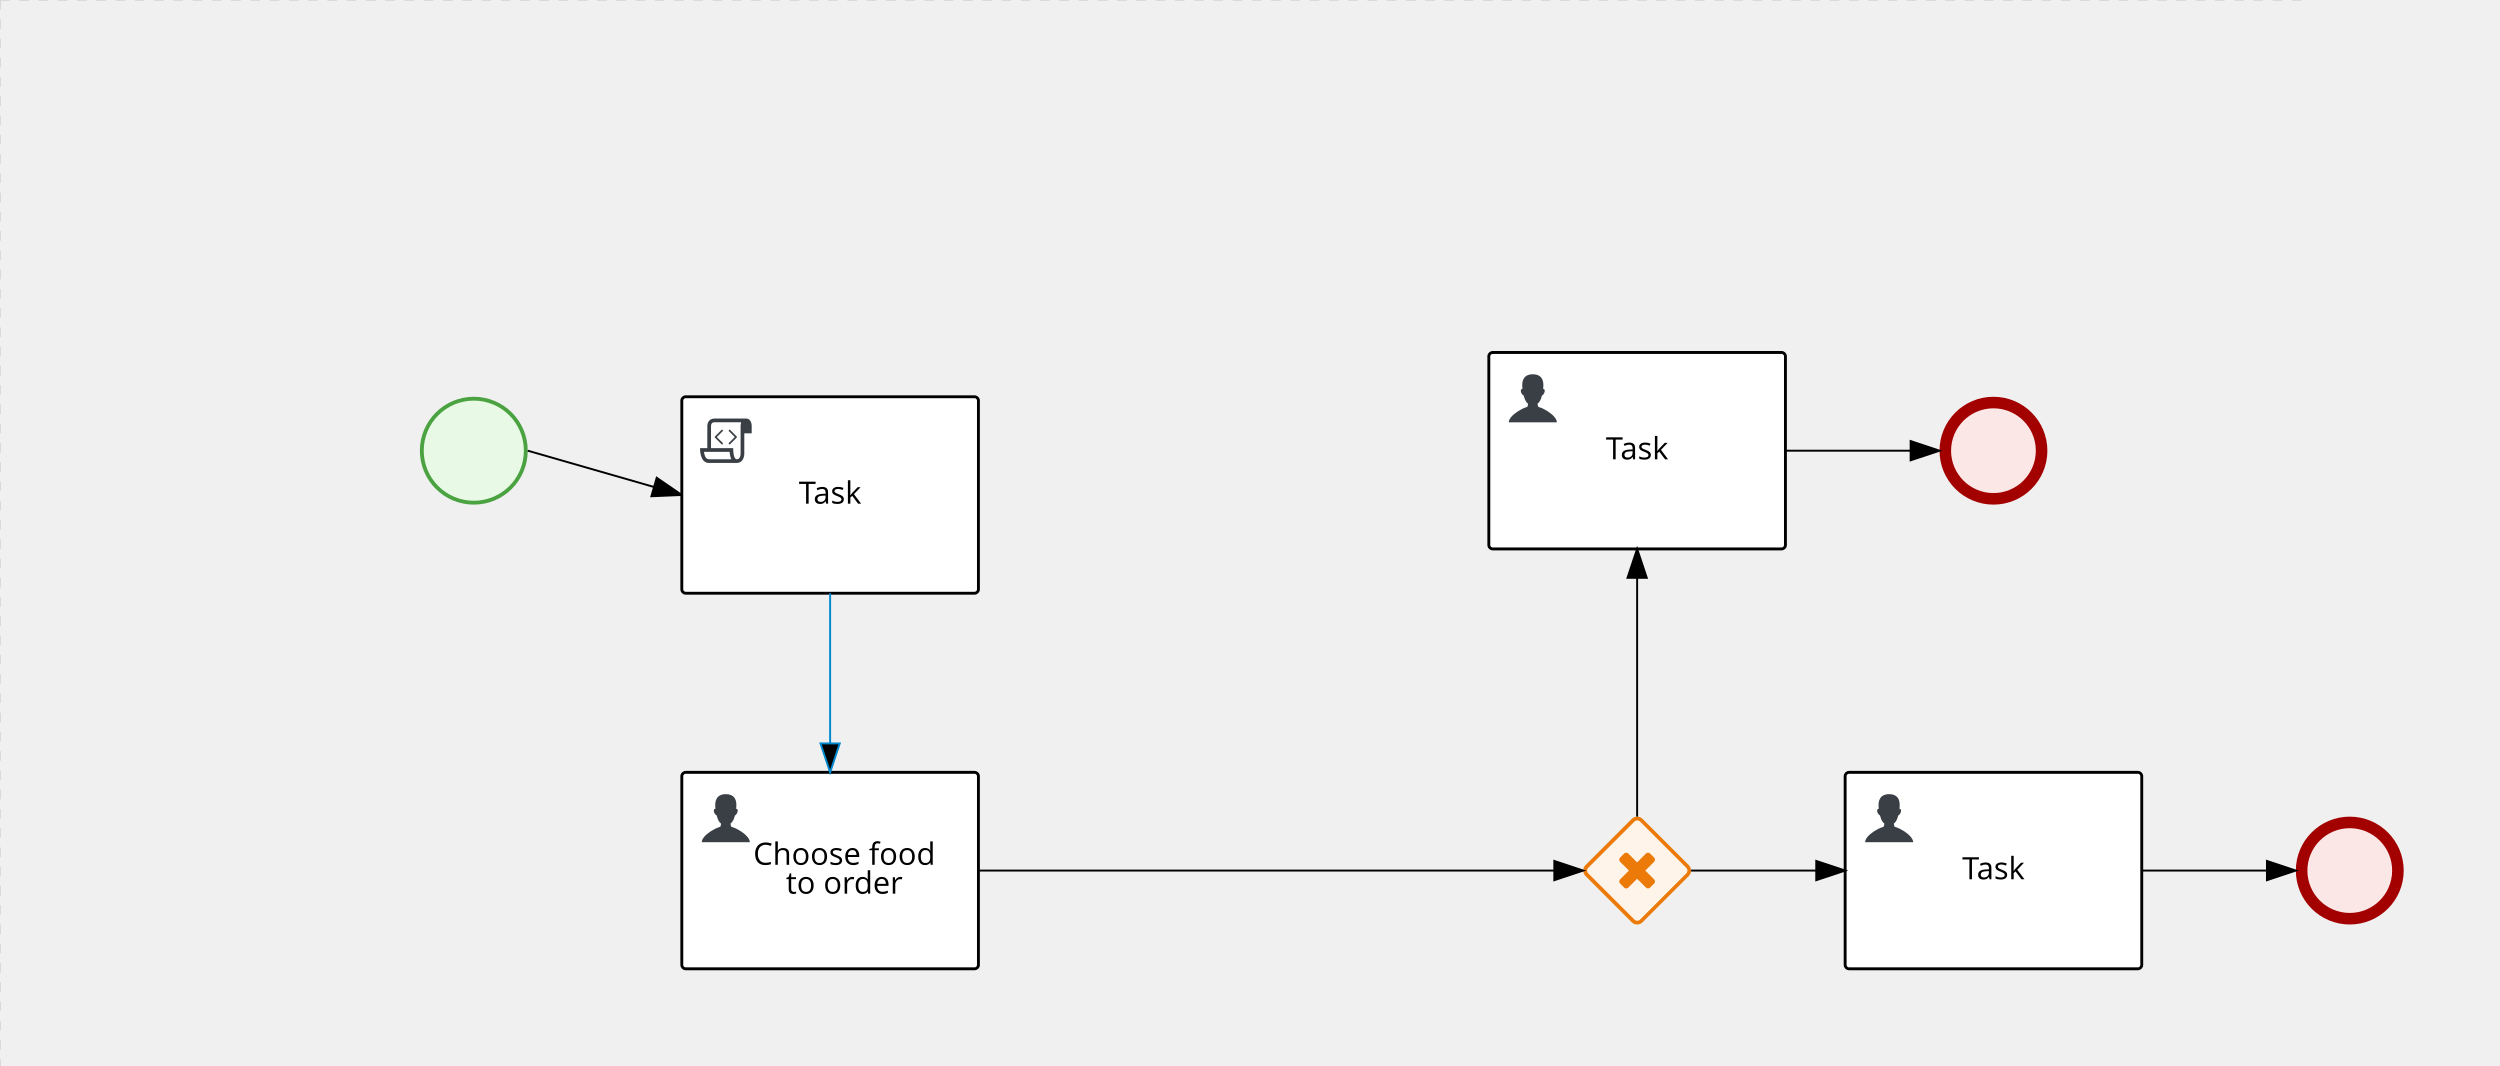
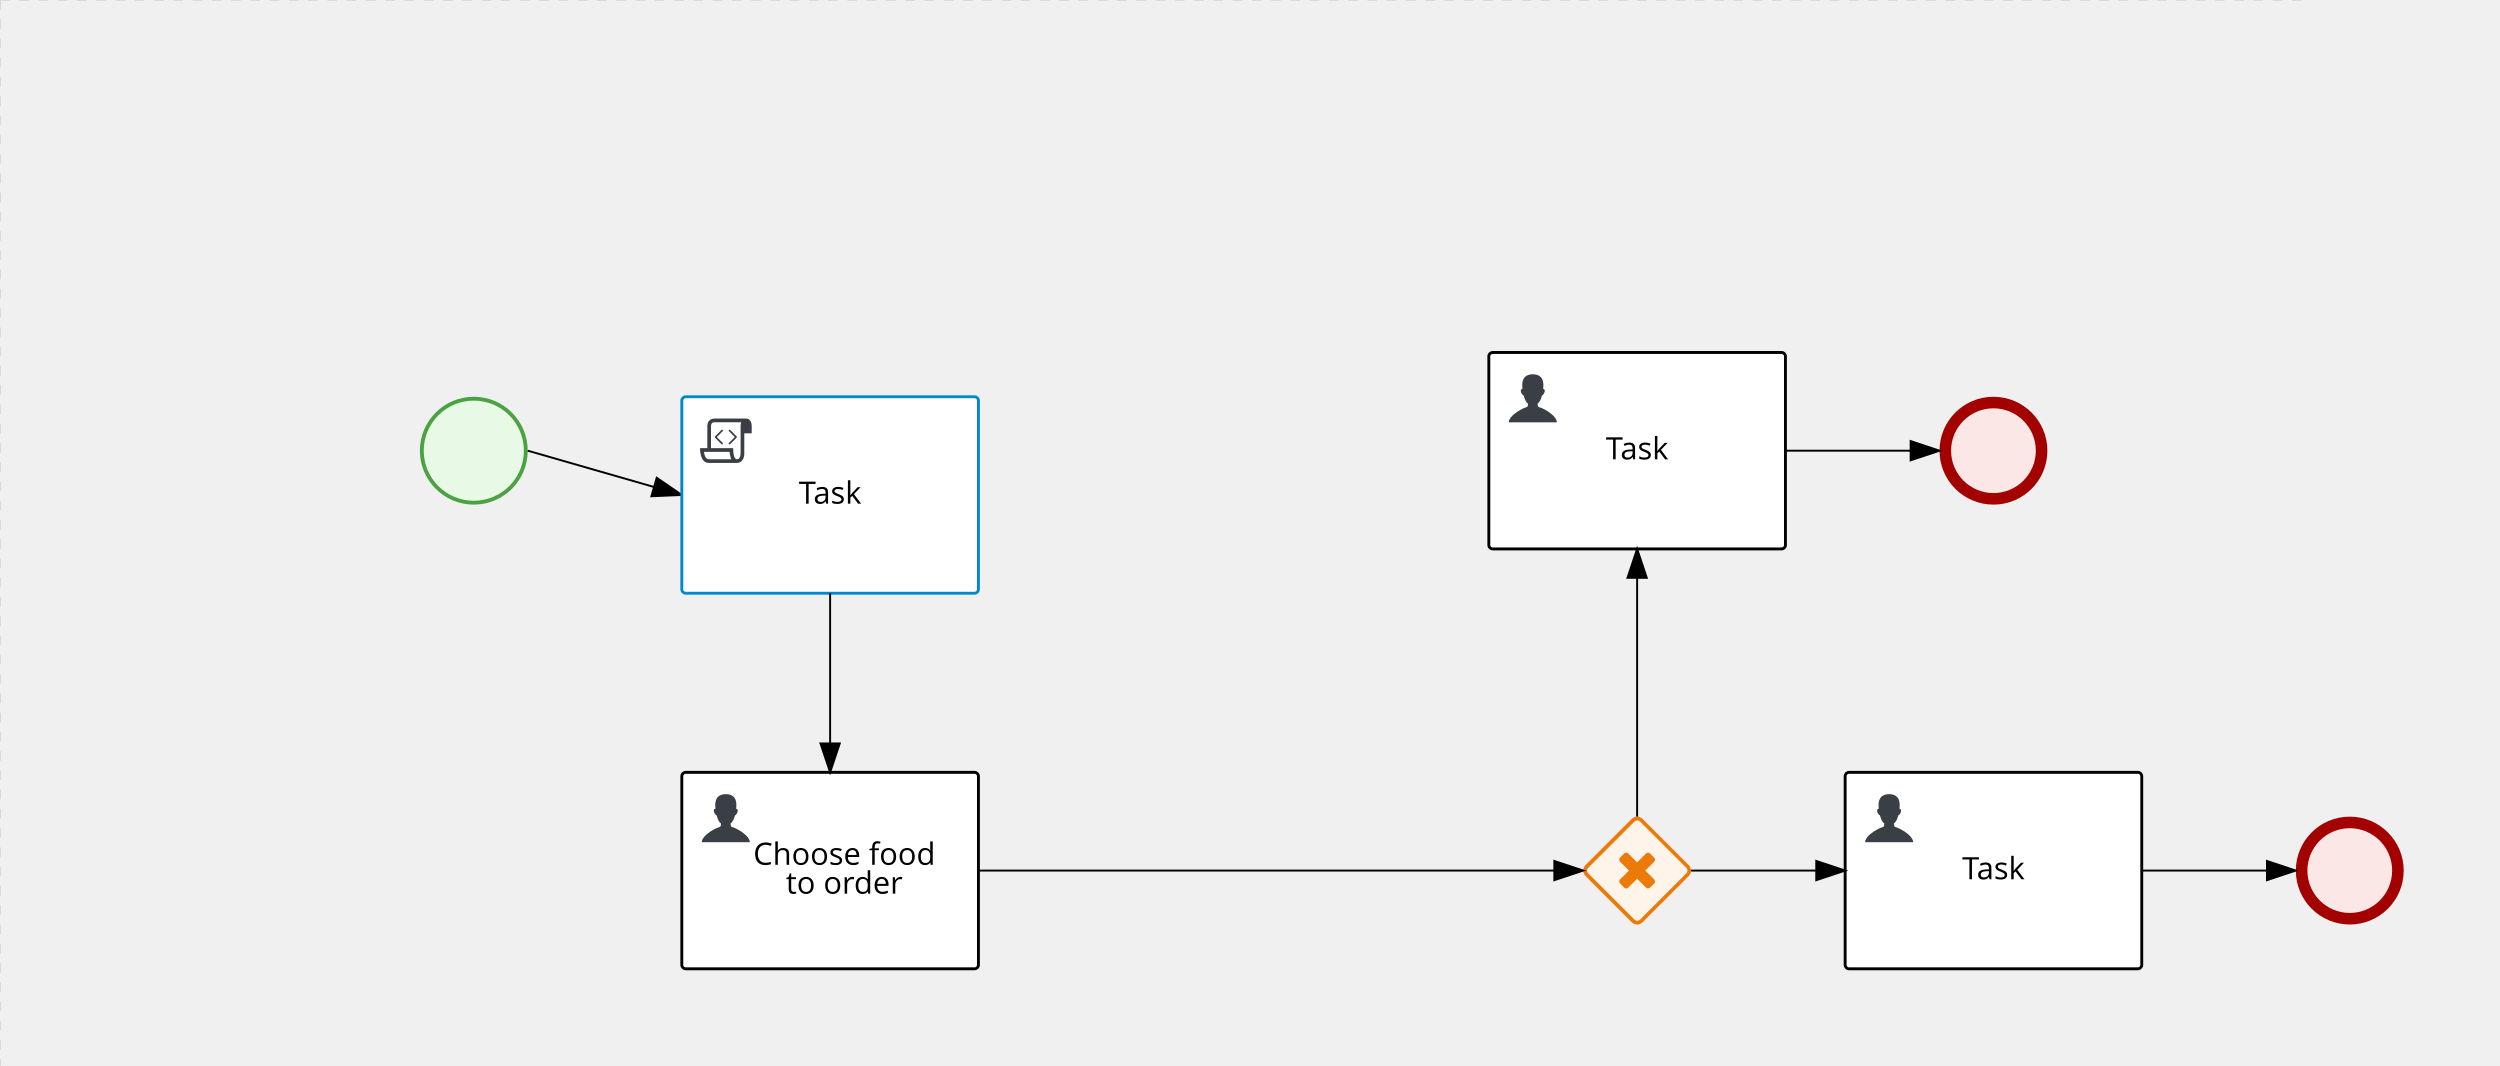
<svg xmlns="http://www.w3.org/2000/svg" version="1.1" width="1298" height="553" viewBox="0 0 1298 553">
  <defs />
  <g transform="matrix(1,0,0,1,0,0)">
    <g>
      <g>
        <g>
          <path fill="none" stroke="#d3d3d3" paint-order="fill stroke markers" d=" M 0 0 L 1200 0" stroke-miterlimit="10" stroke-opacity="0.8" stroke-dasharray="5" />
        </g>
        <g>
          <path fill="none" stroke="#d3d3d3" paint-order="fill stroke markers" d=" M 0 0 L 0 800" stroke-miterlimit="10" stroke-opacity="0.8" stroke-dasharray="5" />
        </g>
      </g>
      <g id="_7CD018F2-A887-48E8-AC5A-56CB1B2DB37C" bpmn2nodeid="_7CD018F2-A887-48E8-AC5A-56CB1B2DB37C" transform="matrix(1,0,0,1,218,206)">
        <g>
          <path fill="none" stroke="none" />
        </g>
        <g transform="matrix(0.125,0,0,0.125,0,0)">
          <g transform="matrix(1,0,0,1,0,0)">
            <path fill="#e8fae6" stroke="none" id="_7CD018F2-A887-48E8-AC5A-56CB1B2DB37C?shapeType=BACKGROUND" paint-order="stroke fill markers" d=" M 0 0 M 444 224 C 444 263.9 434.2 300.8 414.4 334.5 C 394.7 368.2 368 394.9 334.4 414.5 C 300.8 434.1 263.9 444 224 444 C 184.1 444 147.2 434.2 113.5 414.4 C 79.8 394.7 53.1 368 33.5 334.4 C 13.9 300.8 4 263.9 4 224 C 4 184.1 13.8 147.2 33.6 113.5 C 53.4 79.8 80.1 53.1 113.6 33.5 C 147.1 13.9 184.1 4 224 4 C 263.9 4 300.8 13.8 334.5 33.6 C 368.2 53.4 394.9 80.1 414.5 113.6 C 434.1 147.1 444 184.1 444 224 Z" />
          </g>
          <g>
            <g transform="matrix(1,0,0,1,0,0)">
              <g transform="matrix(1,0,0,1,0,0)">
                <path fill="rgb(74,162,65)" stroke="none" id="_7CD018F2-A887-48E8-AC5A-56CB1B2DB37C?shapeType=BORDER&amp;renderType=FILL" paint-order="stroke fill markers" d=" M 0 0 M 224 0 C 100.3 0 0 100.3 0 224 C 0 347.7 100.3 448 224 448 C 347.7 448 448 347.7 448 224 C 448 100.3 347.7 0 224 0 Z M 0 0 M 224 432 C 109.1 432 16 338.9 16 224 C 16 109.1 109.1 16 224 16 C 338.9 16 432 109.1 432 224 C 432 338.9 338.9 432 224 432 Z" />
              </g>
            </g>
          </g>
        </g>
        <g transform="matrix(1,0,0,1,28,61)" />
      </g>
      <g transform="matrix(1,0,0,1,218,206)" />
      <g id="_5DBAAB62-6AB3-4594-AC05-ECDE433AB698" bpmn2nodeid="_5DBAAB62-6AB3-4594-AC05-ECDE433AB698" transform="matrix(1,0,0,1,822,424)">
        <g>
          <path fill="none" stroke="none" />
        </g>
        <g transform="matrix(0.125,0,0,0.125,0,0)">
          <g transform="matrix(1,0,0,1,0,0)">
            <path fill="#fef4ea" stroke="none" id="_5DBAAB62-6AB3-4594-AC05-ECDE433AB698?shapeType=BACKGROUND" paint-order="stroke fill markers" d=" M 0 0 M 224.4 4.3 C 216.4 4.3 208.4 7.3 202.3 13.4 L 13.5 202.2 C 1.3 214.4 1.3 234.2 13.5 246.4 L 202.2 435.1 C 208.3 441.2 216.4 444.2 224.3 444.2 C 232.2 444.2 240.3 441.2 246.4 435.1 L 435.1 246.4 C 447.3 234.2 447.3 214.4 435.1 202.2 L 246.5 13.4 C 240.4 7.3 232.4 4.3 224.4 4.3 L 224.4 4.3 Z" />
          </g>
          <g>
            <g transform="matrix(1,0,0,1,0,0)">
              <g transform="matrix(1,0,0,1,0,0)">
                <path fill="rgb(236,122,8)" stroke="none" id="_5DBAAB62-6AB3-4594-AC05-ECDE433AB698?shapeType=BORDER&amp;renderType=FILL" paint-order="stroke fill markers" d=" M 0 0 M 20.8 212.7 L 213.3 20.2 C 219.6 13.9 229.7 13.9 235.9 20.2 L 428.4 212.7 C 434.7 219 434.7 229.1 428.4 235.3 L 235.9 427.8 C 229.6 434.1 219.5 434.1 213.3 427.8 L 20.8 235.3 C 14.5 229.1 14.5 218.9 20.8 212.7 L 20.8 212.7 Z M 0 0 M 0 224 C 0 232.1 3.1 240.3 9.3 246.5 L 201.5 438.7 C 213.9 451.1 234.1 451.1 246.5 438.7 L 438.7 246.5 C 444.9 240.3 448 232.1 448 224 C 448 215.9 444.9 207.7 438.7 201.5 L 246.5 9.3 C 234.1 -3.1 213.9 -3.1 201.5 9.3 L 9.3 201.5 C 3.1 207.7 0 215.9 0 224 L 0 224 Z" />
              </g>
            </g>
          </g>
          <g>
            <g transform="matrix(1,0,0,1,0,0)">
              <g transform="matrix(1,0,0,1,0,0)">
                <path fill="#ec7a08" stroke="none" id="_5DBAAB62-6AB3-4594-AC05-ECDE433AB698_exclusive" paint-order="stroke fill markers" d=" M 0 0 M 298.2 269.2 C 298.2 272.6 297.1 275.3 294.7 277.7 L 277.7 294.7 C 275.3 297.1 272.6 298.2 269.2 298.2 C 265.8 298.2 263.1 297.1 260.7 294.7 L 224 258 L 187.2 294.8 C 184.8 297.2 182.1 298.3 178.7 298.3 C 175.3 298.3 172.6 297.2 170.2 294.8 L 153.2 277.8 C 150.8 275.4 149.7 272.7 149.7 269.3 C 149.7 265.9 150.8 263.2 153.2 260.8 L 190 224 L 153.2 187.2 C 150.8 184.8 149.7 182 149.7 178.7 C 149.7 175.3 150.8 172.5 153.2 170.2 L 170.2 153.2 C 172.6 150.8 175.3 149.7 178.7 149.7 C 182.1 149.7 184.8 150.8 187.2 153.2 L 224 190 L 260.8 153.2 C 263.2 150.8 265.9 149.7 269.3 149.7 C 272.7 149.7 275.4 150.8 277.8 153.2 L 294.8 170.2 C 297.2 172.5 298.3 175.3 298.3 178.7 C 298.3 182 297.2 184.8 294.8 187.2 L 258 224 L 294.8 260.8 C 297.1 263.1 298.2 265.9 298.2 269.2 Z" />
              </g>
            </g>
          </g>
        </g>
        <g transform="matrix(1,0,0,1,28,61)" />
      </g>
      <g transform="matrix(1,0,0,1,822,424)" />
      <g id="_81341EE3-2036-4782-B022-9B181F12640B" bpmn2nodeid="_81341EE3-2036-4782-B022-9B181F12640B">
        <g>
          <path fill="none" stroke="#000000" paint-order="fill stroke markers" d=" M 274 234 L 339.584 252.855" stroke-miterlimit="10" stroke-dasharray="" />
        </g>
        <g transform="matrix(1,0,0,1,274,234)" />
        <g transform="matrix(-0.2763074,0.9610693,-0.9610693,-0.2763074,355.3815,252.1947)">
          <path fill="#000000" stroke="#000000" paint-order="fill stroke markers" d=" M 10 15 L 0 15 L 5 0 Z" stroke-miterlimit="10" stroke-dasharray="" />
        </g>
        <g transform="matrix(1,0,0,1,276.7631,235.8893)" />
      </g>
      <g id="_CE05F431-F01A-4B54-BD95-64F1A03A5761" bpmn2nodeid="_CE05F431-F01A-4B54-BD95-64F1A03A5761" transform="matrix(1,0,0,1,354,401)">
        <g>
          <path fill="none" stroke="none" />
        </g>
        <g transform="matrix(1,0,0,1,0,0)">
          <path fill="#ffffff" stroke="none" id="_CE05F431-F01A-4B54-BD95-64F1A03A5761?shapeType=BACKGROUND" paint-order="stroke fill markers" d=" M 2 0 L 152 0 L 152 0 A 2 2 0 0 1 154 2 L 154 100 L 154 100 A 2 2 0 0 1 152 102 L 2 102 L 2 102 A 2 2 0 0 1 0 100 L 0 2 L 0 2 A 2 2 0 0 1 2 0 Z" />
        </g>
        <g transform="matrix(1,0,0,1,0,0)">
          <path fill="none" stroke="rgb(0,0,0)" id="_CE05F431-F01A-4B54-BD95-64F1A03A5761?shapeType=BORDER&amp;renderType=STROKE" paint-order="fill stroke markers" d=" M 2 0 L 152 0 L 152 0 A 2 2 0 0 1 154 2 L 154 100 L 154 100 A 2 2 0 0 1 152 102 L 2 102 L 2 102 A 2 2 0 0 1 0 100 L 0 2 L 0 2 A 2 2 0 0 1 2 0 Z" stroke-miterlimit="10" stroke-width="1.5" stroke-dasharray="" />
        </g>
        <g>
          <g transform="matrix(0.06,0,0,0.06,9.4,9.4)">
            <g transform="matrix(1,0,0,1,0,0)">
              <path fill="#393f44" stroke="none" id="_CE05F431-F01A-4B54-BD95-64F1A03A5761_task__RvU5__iZSm" paint-order="stroke fill markers" d=" M 0 0 M 16 445.21 C 16 440.869 18.784 431.129 22.001 424.217 C 35.768 394.64 77.283 359.28 129 333.084 C 144.516 325.224 157.347 319.964 167.807 317.174 C 171.932 316.074 175.729 314.414 176.525 313.363 C 178.894 310.234 180.914 302.908 181.727 294.5 L 182.5 286.5 L 178.507 283.455 C 166.303 274.146 154.284 251.678 148.04 226.5 C 145.611 216.707 145.056 215.462 142.984 215.158 C 141.703 214.97 138.083 212.243 134.939 209.099 C 123.233 197.393 116.891 177.376 121.44 166.49 C 123.002 162.751 128.155 159.01 131.75 159.004 C 134.448 159 134.471 158.603 132.914 138.788 C 130.927 113.496 134.279 92.265 143.132 74.076 C 152.232 55.38 167.569 42.882 189.049 36.66 C 210.203 30.532 237.797 30.532 258.951 36.66 C 300.042 48.563 318.958 83.806 314.955 141 C 314.32 150.075 313.624 157.788 313.409 158.14 C 313.194 158.493 314.575 159.073 316.479 159.43 C 328.929 161.766 330.986 177.018 321.496 196.621 C 316.903 206.109 309.357 214.508 304.817 215.185 C 303.023 215.453 302.293 217.146 299.943 226.5 C 296.659 239.567 294.474 245.305 287.948 257.995 C 282.491 268.606 273.035 281.109 268.108 284.229 L 264.871 286.278 L 265.518 292.889 C 266.345 301.33 268.639 309.871 270.877 312.837 C 272.067 314.415 275.002 315.79 280.063 317.139 C 291.069 320.075 303.617 325.274 321 334.102 C 369.815 358.891 410.848 393.758 425.032 422.5 C 429.07 430.682 432 440.232 432 445.21 L 432 448 L 224 448 L 16 448 L 16 445.21 Z" />
            </g>
          </g>
        </g>
        <g transform="matrix(1,0,0,1,4.04,13.68)">
          <g transform="matrix(0.04,0,0,0.04,63.36,69.12)">
            <g transform="matrix(1,0,0,1,0,0)">
              <path fill="none" stroke="none" />
            </g>
            <g transform="matrix(1,0,0,1,0,0)">
              <path fill="none" stroke="none" />
            </g>
          </g>
        </g>
        <g transform="matrix(1,0,0,1,35,36)">
          <text fill="#000000" stroke="none" font-family="Open Sans" font-size="12pt" font-style="normal" font-weight="normal" text-decoration="normal" x="49.359" y="12" text-anchor="middle" dominant-baseline="alphabetic">Choose food </text>
          <text fill="#000000" stroke="none" font-family="Open Sans" font-size="12pt" font-style="normal" font-weight="normal" text-decoration="normal" x="49.359" y="27" text-anchor="middle" dominant-baseline="alphabetic">    to order     </text>
        </g>
      </g>
      <g id="_2BDFDA53-BBF2-4989-B8AA-3578ED1BCECE" bpmn2nodeid="_2BDFDA53-BBF2-4989-B8AA-3578ED1BCECE" transform="matrix(1,0,0,1,1007,206)">
        <g>
          <path fill="none" stroke="none" />
        </g>
        <g transform="matrix(0.125,0,0,0.125,0,0)">
          <g transform="matrix(1,0,0,1,0,0)">
            <path fill="#fce7e7" stroke="none" id="_2BDFDA53-BBF2-4989-B8AA-3578ED1BCECE?shapeType=BACKGROUND" paint-order="stroke fill markers" d=" M 0 0 M 444 224 C 444 263.9 434.2 300.8 414.4 334.5 C 394.7 368.2 368 394.9 334.4 414.5 C 300.8 434.1 263.9 444 224 444 C 184.1 444 147.2 434.2 113.5 414.4 C 79.8 394.7 53.1 368 33.5 334.4 C 13.9 300.8 4 263.9 4 224 C 4 184.1 13.8 147.2 33.6 113.5 C 53.4 79.8 80.1 53.1 113.6 33.5 C 147.1 13.9 184.1 4 224 4 C 263.9 4 300.8 13.8 334.5 33.6 C 368.2 53.4 394.9 80.1 414.5 113.6 C 434.1 147.1 444 184.1 444 224 Z" />
          </g>
          <g>
            <g transform="matrix(1,0,0,1,0,0)">
              <g transform="matrix(1,0,0,1,0,0)">
                <path fill="rgb(163,0,0)" stroke="none" id="_2BDFDA53-BBF2-4989-B8AA-3578ED1BCECE?shapeType=BORDER&amp;renderType=FILL" paint-order="stroke fill markers" d=" M 0 0 M 224 0 C 100.3 0 0 100.3 0 224 C 0 347.7 100.3 448 224 448 C 347.7 448 448 347.7 448 224 C 448 100.3 347.7 0 224 0 Z M 0 0 M 224 400 C 126.8 400 48 321.2 48 224 C 48 126.8 126.8 48 224 48 C 321.2 48 400 126.8 400 224 C 400 321.2 321.2 400 224 400 Z" />
              </g>
            </g>
          </g>
        </g>
        <g transform="matrix(1,0,0,1,28,61)" />
      </g>
      <g transform="matrix(1,0,0,1,1007,206)" />
      <g id="_C4EE9A1C-0CF4-4012-9858-72F1DA920F70" bpmn2nodeid="_C4EE9A1C-0CF4-4012-9858-72F1DA920F70" transform="matrix(1,0,0,1,1192,424)">
        <g>
          <path fill="none" stroke="none" />
        </g>
        <g transform="matrix(0.125,0,0,0.125,0,0)">
          <g transform="matrix(1,0,0,1,0,0)">
            <path fill="#fce7e7" stroke="none" id="_C4EE9A1C-0CF4-4012-9858-72F1DA920F70?shapeType=BACKGROUND" paint-order="stroke fill markers" d=" M 0 0 M 444 224 C 444 263.9 434.2 300.8 414.4 334.5 C 394.7 368.2 368 394.9 334.4 414.5 C 300.8 434.1 263.9 444 224 444 C 184.1 444 147.2 434.2 113.5 414.4 C 79.8 394.7 53.1 368 33.5 334.4 C 13.9 300.8 4 263.9 4 224 C 4 184.1 13.8 147.2 33.6 113.5 C 53.4 79.8 80.1 53.1 113.6 33.5 C 147.1 13.9 184.1 4 224 4 C 263.9 4 300.8 13.8 334.5 33.6 C 368.2 53.4 394.9 80.1 414.5 113.6 C 434.1 147.1 444 184.1 444 224 Z" />
          </g>
          <g>
            <g transform="matrix(1,0,0,1,0,0)">
              <g transform="matrix(1,0,0,1,0,0)">
                <path fill="rgb(163,0,0)" stroke="none" id="_C4EE9A1C-0CF4-4012-9858-72F1DA920F70?shapeType=BORDER&amp;renderType=FILL" paint-order="stroke fill markers" d=" M 0 0 M 224 0 C 100.3 0 0 100.3 0 224 C 0 347.7 100.3 448 224 448 C 347.7 448 448 347.7 448 224 C 448 100.3 347.7 0 224 0 Z M 0 0 M 224 400 C 126.8 400 48 321.2 48 224 C 48 126.8 126.8 48 224 48 C 321.2 48 400 126.8 400 224 C 400 321.2 321.2 400 224 400 Z" />
              </g>
            </g>
          </g>
        </g>
        <g transform="matrix(1,0,0,1,28,61)" />
      </g>
      <g transform="matrix(1,0,0,1,1192,424)" />
      <g id="_99CDDF1C-CBC4-473F-BA2C-A18BC07C200A" bpmn2nodeid="_99CDDF1C-CBC4-473F-BA2C-A18BC07C200A" transform="matrix(1,0,0,1,958,401)">
        <g>
          <path fill="none" stroke="none" />
        </g>
        <g transform="matrix(1,0,0,1,0,0)">
          <path fill="#ffffff" stroke="none" id="_99CDDF1C-CBC4-473F-BA2C-A18BC07C200A?shapeType=BACKGROUND" paint-order="stroke fill markers" d=" M 2 0 L 152 0 L 152 0 A 2 2 0 0 1 154 2 L 154 100 L 154 100 A 2 2 0 0 1 152 102 L 2 102 L 2 102 A 2 2 0 0 1 0 100 L 0 2 L 0 2 A 2 2 0 0 1 2 0 Z" />
        </g>
        <g transform="matrix(1,0,0,1,0,0)">
          <path fill="none" stroke="rgb(0,0,0)" id="_99CDDF1C-CBC4-473F-BA2C-A18BC07C200A?shapeType=BORDER&amp;renderType=STROKE" paint-order="fill stroke markers" d=" M 2 0 L 152 0 L 152 0 A 2 2 0 0 1 154 2 L 154 100 L 154 100 A 2 2 0 0 1 152 102 L 2 102 L 2 102 A 2 2 0 0 1 0 100 L 0 2 L 0 2 A 2 2 0 0 1 2 0 Z" stroke-miterlimit="10" stroke-width="1.5" stroke-dasharray="" />
        </g>
        <g>
          <g transform="matrix(0.06,0,0,0.06,9.4,9.4)">
            <g transform="matrix(1,0,0,1,0,0)">
              <path fill="#393f44" stroke="none" id="_99CDDF1C-CBC4-473F-BA2C-A18BC07C200A_task__RvU5__iZSm" paint-order="stroke fill markers" d=" M 0 0 M 16 445.21 C 16 440.869 18.784 431.129 22.001 424.217 C 35.768 394.64 77.283 359.28 129 333.084 C 144.516 325.224 157.347 319.964 167.807 317.174 C 171.932 316.074 175.729 314.414 176.525 313.363 C 178.894 310.234 180.914 302.908 181.727 294.5 L 182.5 286.5 L 178.507 283.455 C 166.303 274.146 154.284 251.678 148.04 226.5 C 145.611 216.707 145.056 215.462 142.984 215.158 C 141.703 214.97 138.083 212.243 134.939 209.099 C 123.233 197.393 116.891 177.376 121.44 166.49 C 123.002 162.751 128.155 159.01 131.75 159.004 C 134.448 159 134.471 158.603 132.914 138.788 C 130.927 113.496 134.279 92.265 143.132 74.076 C 152.232 55.38 167.569 42.882 189.049 36.66 C 210.203 30.532 237.797 30.532 258.951 36.66 C 300.042 48.563 318.958 83.806 314.955 141 C 314.32 150.075 313.624 157.788 313.409 158.14 C 313.194 158.493 314.575 159.073 316.479 159.43 C 328.929 161.766 330.986 177.018 321.496 196.621 C 316.903 206.109 309.357 214.508 304.817 215.185 C 303.023 215.453 302.293 217.146 299.943 226.5 C 296.659 239.567 294.474 245.305 287.948 257.995 C 282.491 268.606 273.035 281.109 268.108 284.229 L 264.871 286.278 L 265.518 292.889 C 266.345 301.33 268.639 309.871 270.877 312.837 C 272.067 314.415 275.002 315.79 280.063 317.139 C 291.069 320.075 303.617 325.274 321 334.102 C 369.815 358.891 410.848 393.758 425.032 422.5 C 429.07 430.682 432 440.232 432 445.21 L 432 448 L 224 448 L 16 448 L 16 445.21 Z" />
            </g>
          </g>
        </g>
        <g transform="matrix(1,0,0,1,4.04,13.68)">
          <g transform="matrix(0.04,0,0,0.04,63.36,69.12)">
            <g transform="matrix(1,0,0,1,0,0)">
              <path fill="none" stroke="none" />
            </g>
            <g transform="matrix(1,0,0,1,0,0)">
              <path fill="none" stroke="none" />
            </g>
          </g>
        </g>
        <g transform="matrix(1,0,0,1,60.75,43.5)">
          <text fill="#000000" stroke="none" font-family="Open Sans" font-size="12pt" font-style="normal" font-weight="normal" text-decoration="normal" x="16.25" y="12" text-anchor="middle" dominant-baseline="alphabetic">Task</text>
        </g>
      </g>
      <g id="_858B7EFF-6271-4A28-9AAE-22155B8D4C86" bpmn2nodeid="_858B7EFF-6271-4A28-9AAE-22155B8D4C86">
        <g>
          <path fill="none" stroke="rgb(0,0,0)" paint-order="fill stroke markers" d=" M 878 452 L 943 452" stroke-miterlimit="10" stroke-dasharray="" />
        </g>
        <g transform="matrix(1,0,0,1,878,452)" />
        <g transform="matrix(6.123233995736766e-17,1,-1,6.123233995736766e-17,958,447)">
          <path fill="rgb(0,0,0)" stroke="rgb(0,0,0)" paint-order="fill stroke markers" d=" M 10 15 L 0 15 L 5 0 Z" stroke-miterlimit="10" stroke-dasharray="" />
        </g>
        <g transform="matrix(1,0,0,1,878,442)" />
      </g>
      <g id="_7FF4E27A-3478-44CD-8F07-A1688A759167" bpmn2nodeid="_7FF4E27A-3478-44CD-8F07-A1688A759167">
        <g>
          <path fill="none" stroke="#000000" paint-order="fill stroke markers" d=" M 1112 452 L 1177 452" stroke-miterlimit="10" stroke-dasharray="" />
        </g>
        <g transform="matrix(1,0,0,1,1112,452)" />
        <g transform="matrix(6.123233995736766e-17,1,-1,6.123233995736766e-17,1192,447)">
          <path fill="#000000" stroke="#000000" paint-order="fill stroke markers" d=" M 10 15 L 0 15 L 5 0 Z" stroke-miterlimit="10" stroke-dasharray="" />
        </g>
        <g transform="matrix(1,0,0,1,1112,442)" />
      </g>
      <g transform="matrix(1,0,0,1,958,401)" />
      <g transform="matrix(1,0,0,1,354,401)" />
      <g id="_11F52AAE-D4C0-4087-95D5-3BBE74837809" bpmn2nodeid="_11F52AAE-D4C0-4087-95D5-3BBE74837809">
        <g>
          <path fill="none" stroke="#000000" paint-order="fill stroke markers" d=" M 508 452 L 807 452" stroke-miterlimit="10" stroke-dasharray="" />
        </g>
        <g transform="matrix(1,0,0,1,508,452)" />
        <g transform="matrix(6.123233995736766e-17,1,-1,6.123233995736766e-17,822,447)">
          <path fill="#000000" stroke="#000000" paint-order="fill stroke markers" d=" M 10 15 L 0 15 L 5 0 Z" stroke-miterlimit="10" stroke-dasharray="" />
        </g>
        <g transform="matrix(1,0,0,1,565,442)" />
      </g>
      <g id="_258C5651-D33F-41B8-82C5-95F0A9E1A3DC" bpmn2nodeid="_258C5651-D33F-41B8-82C5-95F0A9E1A3DC" transform="matrix(1,0,0,1,773,183)">
        <g>
          <path fill="none" stroke="none" />
        </g>
        <g transform="matrix(1,0,0,1,0,0)">
          <path fill="#ffffff" stroke="none" id="_258C5651-D33F-41B8-82C5-95F0A9E1A3DC?shapeType=BACKGROUND" paint-order="stroke fill markers" d=" M 2 0 L 152 0 L 152 0 A 2 2 0 0 1 154 2 L 154 100 L 154 100 A 2 2 0 0 1 152 102 L 2 102 L 2 102 A 2 2 0 0 1 0 100 L 0 2 L 0 2 A 2 2 0 0 1 2 0 Z" />
        </g>
        <g transform="matrix(1,0,0,1,0,0)">
          <path fill="none" stroke="rgb(0,0,0)" id="_258C5651-D33F-41B8-82C5-95F0A9E1A3DC?shapeType=BORDER&amp;renderType=STROKE" paint-order="fill stroke markers" d=" M 2 0 L 152 0 L 152 0 A 2 2 0 0 1 154 2 L 154 100 L 154 100 A 2 2 0 0 1 152 102 L 2 102 L 2 102 A 2 2 0 0 1 0 100 L 0 2 L 0 2 A 2 2 0 0 1 2 0 Z" stroke-miterlimit="10" stroke-width="1.5" stroke-dasharray="" />
        </g>
        <g>
          <g transform="matrix(0.06,0,0,0.06,9.4,9.4)">
            <g transform="matrix(1,0,0,1,0,0)">
              <path fill="#393f44" stroke="none" id="_258C5651-D33F-41B8-82C5-95F0A9E1A3DC_task__RvU5__iZSm" paint-order="stroke fill markers" d=" M 0 0 M 16 445.21 C 16 440.869 18.784 431.129 22.001 424.217 C 35.768 394.64 77.283 359.28 129 333.084 C 144.516 325.224 157.347 319.964 167.807 317.174 C 171.932 316.074 175.729 314.414 176.525 313.363 C 178.894 310.234 180.914 302.908 181.727 294.5 L 182.5 286.5 L 178.507 283.455 C 166.303 274.146 154.284 251.678 148.04 226.5 C 145.611 216.707 145.056 215.462 142.984 215.158 C 141.703 214.97 138.083 212.243 134.939 209.099 C 123.233 197.393 116.891 177.376 121.44 166.49 C 123.002 162.751 128.155 159.01 131.75 159.004 C 134.448 159 134.471 158.603 132.914 138.788 C 130.927 113.496 134.279 92.265 143.132 74.076 C 152.232 55.38 167.569 42.882 189.049 36.66 C 210.203 30.532 237.797 30.532 258.951 36.66 C 300.042 48.563 318.958 83.806 314.955 141 C 314.32 150.075 313.624 157.788 313.409 158.14 C 313.194 158.493 314.575 159.073 316.479 159.43 C 328.929 161.766 330.986 177.018 321.496 196.621 C 316.903 206.109 309.357 214.508 304.817 215.185 C 303.023 215.453 302.293 217.146 299.943 226.5 C 296.659 239.567 294.474 245.305 287.948 257.995 C 282.491 268.606 273.035 281.109 268.108 284.229 L 264.871 286.278 L 265.518 292.889 C 266.345 301.33 268.639 309.871 270.877 312.837 C 272.067 314.415 275.002 315.79 280.063 317.139 C 291.069 320.075 303.617 325.274 321 334.102 C 369.815 358.891 410.848 393.758 425.032 422.5 C 429.07 430.682 432 440.232 432 445.21 L 432 448 L 224 448 L 16 448 L 16 445.21 Z" />
            </g>
          </g>
        </g>
        <g transform="matrix(1,0,0,1,4.04,13.68)">
          <g transform="matrix(0.04,0,0,0.04,63.36,69.12)">
            <g transform="matrix(1,0,0,1,0,0)">
              <path fill="none" stroke="none" />
            </g>
            <g transform="matrix(1,0,0,1,0,0)">
              <path fill="none" stroke="none" />
            </g>
          </g>
        </g>
        <g transform="matrix(1,0,0,1,60.75,43.5)">
          <text fill="#000000" stroke="none" font-family="Open Sans" font-size="12pt" font-style="normal" font-weight="normal" text-decoration="normal" x="16.25" y="12" text-anchor="middle" dominant-baseline="alphabetic">Task</text>
        </g>
      </g>
      <g id="_C1542416-43D6-42FC-92D5-8C5AC2232BFD" bpmn2nodeid="_C1542416-43D6-42FC-92D5-8C5AC2232BFD">
        <g>
          <path fill="none" stroke="rgb(0,0,0)" paint-order="fill stroke markers" d=" M 850 424 L 850 300" stroke-miterlimit="10" stroke-dasharray="" />
        </g>
        <g transform="matrix(1,0,0,1,850,424)" />
        <g transform="matrix(1,0,0,1,845,285)">
          <path fill="rgb(0,0,0)" stroke="rgb(0,0,0)" paint-order="fill stroke markers" d=" M 10 15 L 0 15 L 5 0 Z" stroke-miterlimit="10" stroke-dasharray="" />
        </g>
        <g transform="matrix(1,0,0,1,860,354.5)" />
      </g>
      <g id="_9BD8F03A-777D-4032-A63C-DC9DA82519F1" bpmn2nodeid="_9BD8F03A-777D-4032-A63C-DC9DA82519F1">
        <g>
          <path fill="none" stroke="#000000" paint-order="fill stroke markers" d=" M 927 234 L 992 234" stroke-miterlimit="10" stroke-dasharray="" />
        </g>
        <g transform="matrix(1,0,0,1,927,234)" />
        <g transform="matrix(6.123233995736766e-17,1,-1,6.123233995736766e-17,1007,229)">
          <path fill="#000000" stroke="#000000" paint-order="fill stroke markers" d=" M 10 15 L 0 15 L 5 0 Z" stroke-miterlimit="10" stroke-dasharray="" />
        </g>
        <g transform="matrix(1,0,0,1,927,224)" />
      </g>
      <g transform="matrix(1,0,0,1,773,183)" />
      <g id="_FB167BA4-43C9-417B-A245-C1AD9EFE750F" bpmn2nodeid="_FB167BA4-43C9-417B-A245-C1AD9EFE750F" transform="matrix(1,0,0,1,354,206)">
        <g>
          <path fill="none" stroke="none" />
        </g>
        <g transform="matrix(1,0,0,1,0,0)">
          <path fill="#ffffff" stroke="none" id="_FB167BA4-43C9-417B-A245-C1AD9EFE750F?shapeType=BACKGROUND" paint-order="stroke fill markers" d=" M 2 0 L 152 0 L 152 0 A 2 2 0 0 1 154 2 L 154 100 L 154 100 A 2 2 0 0 1 152 102 L 2 102 L 2 102 A 2 2 0 0 1 0 100 L 0 2 L 0 2 A 2 2 0 0 1 2 0 Z" />
        </g>
        <g transform="matrix(1,0,0,1,0,0)">
-           <path fill="none" stroke="rgb(0,0,0)" id="_FB167BA4-43C9-417B-A245-C1AD9EFE750F?shapeType=BORDER&amp;renderType=STROKE" paint-order="fill stroke markers" d=" M 2 0 L 152 0 L 152 0 A 2 2 0 0 1 154 2 L 154 100 L 154 100 A 2 2 0 0 1 152 102 L 2 102 L 2 102 A 2 2 0 0 1 0 100 L 0 2 L 0 2 A 2 2 0 0 1 2 0 Z" stroke-miterlimit="10" stroke-width="1.5" stroke-dasharray="" />
+           <path fill="none" stroke="rgb(0,136,206)" id="_FB167BA4-43C9-417B-A245-C1AD9EFE750F?shapeType=BORDER&amp;renderType=STROKE" paint-order="fill stroke markers" d=" M 2 0 L 152 0 L 152 0 A 2 2 0 0 1 154 2 L 154 100 L 154 100 A 2 2 0 0 1 152 102 L 2 102 L 2 102 A 2 2 0 0 1 0 100 L 0 2 L 0 2 A 2 2 0 0 1 2 0 Z" stroke-miterlimit="10" stroke-width="1.5" stroke-dasharray="" />
        </g>
        <g>
          <g transform="matrix(0.06,0,0,0.06,9.4,9.4)">
            <g transform="matrix(1,0,0,1,0,0)">
              <path fill="#393f44" stroke="none" id="_FB167BA4-43C9-417B-A245-C1AD9EFE750F_task__FQFd__KwNe" paint-order="stroke fill markers" d=" M 0 0 M 197.3 130.2 C 194.4 127.3 189.6 127.3 186.7 130.2 L 130.2 186.7 C 127.3 189.6 127.3 194.4 130.2 197.3 L 186.7 253.8 C 188.1 255.3 190.1 256 192 256 C 193.9 256 195.9 255.3 197.3 253.7 C 200.2 250.8 200.2 246 197.3 243.1 L 146.2 192 L 197.3 140.8 C 200.2 137.9 200.2 133.1 197.3 130.2 Z" />
            </g>
            <g transform="matrix(1,0,0,1,0,0)">
              <path fill="#393f44" stroke="none" id="_FB167BA4-43C9-417B-A245-C1AD9EFE750F_task__FQFd__W91P" paint-order="stroke fill markers" d=" M 0 0 M 261.3 130.2 C 258.4 127.3 253.6 127.3 250.7 130.2 C 247.8 133.1 247.8 137.9 250.7 140.8 L 301.8 191.9 L 250.7 243 C 247.8 245.9 247.8 250.7 250.7 253.6 C 252.1 255.3 254.1 256 256 256 C 257.9 256 259.9 255.3 261.3 253.8 L 317.8 197.3 C 320.7 194.4 320.7 189.6 317.8 186.7 L 261.3 130.2 Z" />
            </g>
            <g transform="matrix(1,0,0,1,0,0)">
              <path fill="#393f44" stroke="none" id="_FB167BA4-43C9-417B-A245-C1AD9EFE750F_task__FQFd__wKhe" paint-order="stroke fill markers" d=" M 0 0 M 400 32 C 400 32 152.8 32 128 32 C 62 32 64 96 64 96 L 64 288 L 1 288 C 1 288 -4 416 78 416 L 320 416 C 368 416 384 368 384 336 C 384 314.2 384 224.4 384 160 L 448 160 L 448 96 C 448 96 449 32 400 32 Z M 0 0 M 78 383.9 C 68.5 383.9 61.6 381.1 55.5 374.9 C 43.4 362.4 37.5 339.6 34.9 320 L 256.9 320 C 257.1 322.7 257.3 325.4 257.6 328.2 C 260 351.6 264.7 370.1 271.9 383.9 L 78 383.9 L 78 383.9 Z M 0 0 M 352 336 C 352 345.9 349.6 360.3 342.9 371 C 337.2 380.1 330.4 384 320 384 C 285 384 288 288 288 288 L 96 288 L 96 96 L 96 95.9 L 96 95.1 C 96 90.6 97.6 78.3 104.7 71.2 C 106.5 69.4 111.9 64 128 64 L 356.5 64 C 354.4 72.8 352.8 81.8 352.2 89.9 C 352.2 90.5 352.1 91.1 352.1 91.7 C 352.1 92 352.1 92.3 352.1 92.6 C 352 94.8 352 96 352 96 L 352 160 L 352 336 Z" />
            </g>
          </g>
        </g>
        <g transform="matrix(1,0,0,1,60.75,43.5)">
          <text fill="#000000" stroke="none" font-family="Open Sans" font-size="12pt" font-style="normal" font-weight="normal" text-decoration="normal" x="16.25" y="12" text-anchor="middle" dominant-baseline="alphabetic">Task</text>
        </g>
      </g>
-       <g transform="matrix(1,0,0,1,354,206)" />
      <g id="_2BD78CDC-263C-4E07-80F8-12DE9925AC58" bpmn2nodeid="_2BD78CDC-263C-4E07-80F8-12DE9925AC58">
        <g>
-           <path fill="none" stroke="rgb(0,136,206)" paint-order="fill stroke markers" d=" M 431 308 L 431 386" stroke-miterlimit="10" stroke-dasharray="" />
+           <path fill="none" stroke="rgb(0,0,0)" paint-order="fill stroke markers" d=" M 431 308 L 431 386" stroke-miterlimit="10" stroke-dasharray="" />
        </g>
        <g transform="matrix(1,0,0,1,431,308)" />
        <g transform="matrix(-1,1.2246467991473532e-16,-1.2246467991473532e-16,-1,436,401)">
-           <path fill="rgb(0,0,0)" stroke="rgb(0,136,206)" paint-order="fill stroke markers" d=" M 10 15 L 0 15 L 5 0 Z" stroke-miterlimit="10" stroke-dasharray="" />
+           <path fill="rgb(0,0,0)" stroke="rgb(0,0,0)" paint-order="fill stroke markers" d=" M 10 15 L 0 15 L 5 0 Z" stroke-miterlimit="10" stroke-dasharray="" />
        </g>
        <g transform="matrix(1,0,0,1,441,354.5)" />
      </g>
+       <g transform="matrix(1,0,0,1,354,206)" />
    </g>
  </g>
</svg>
